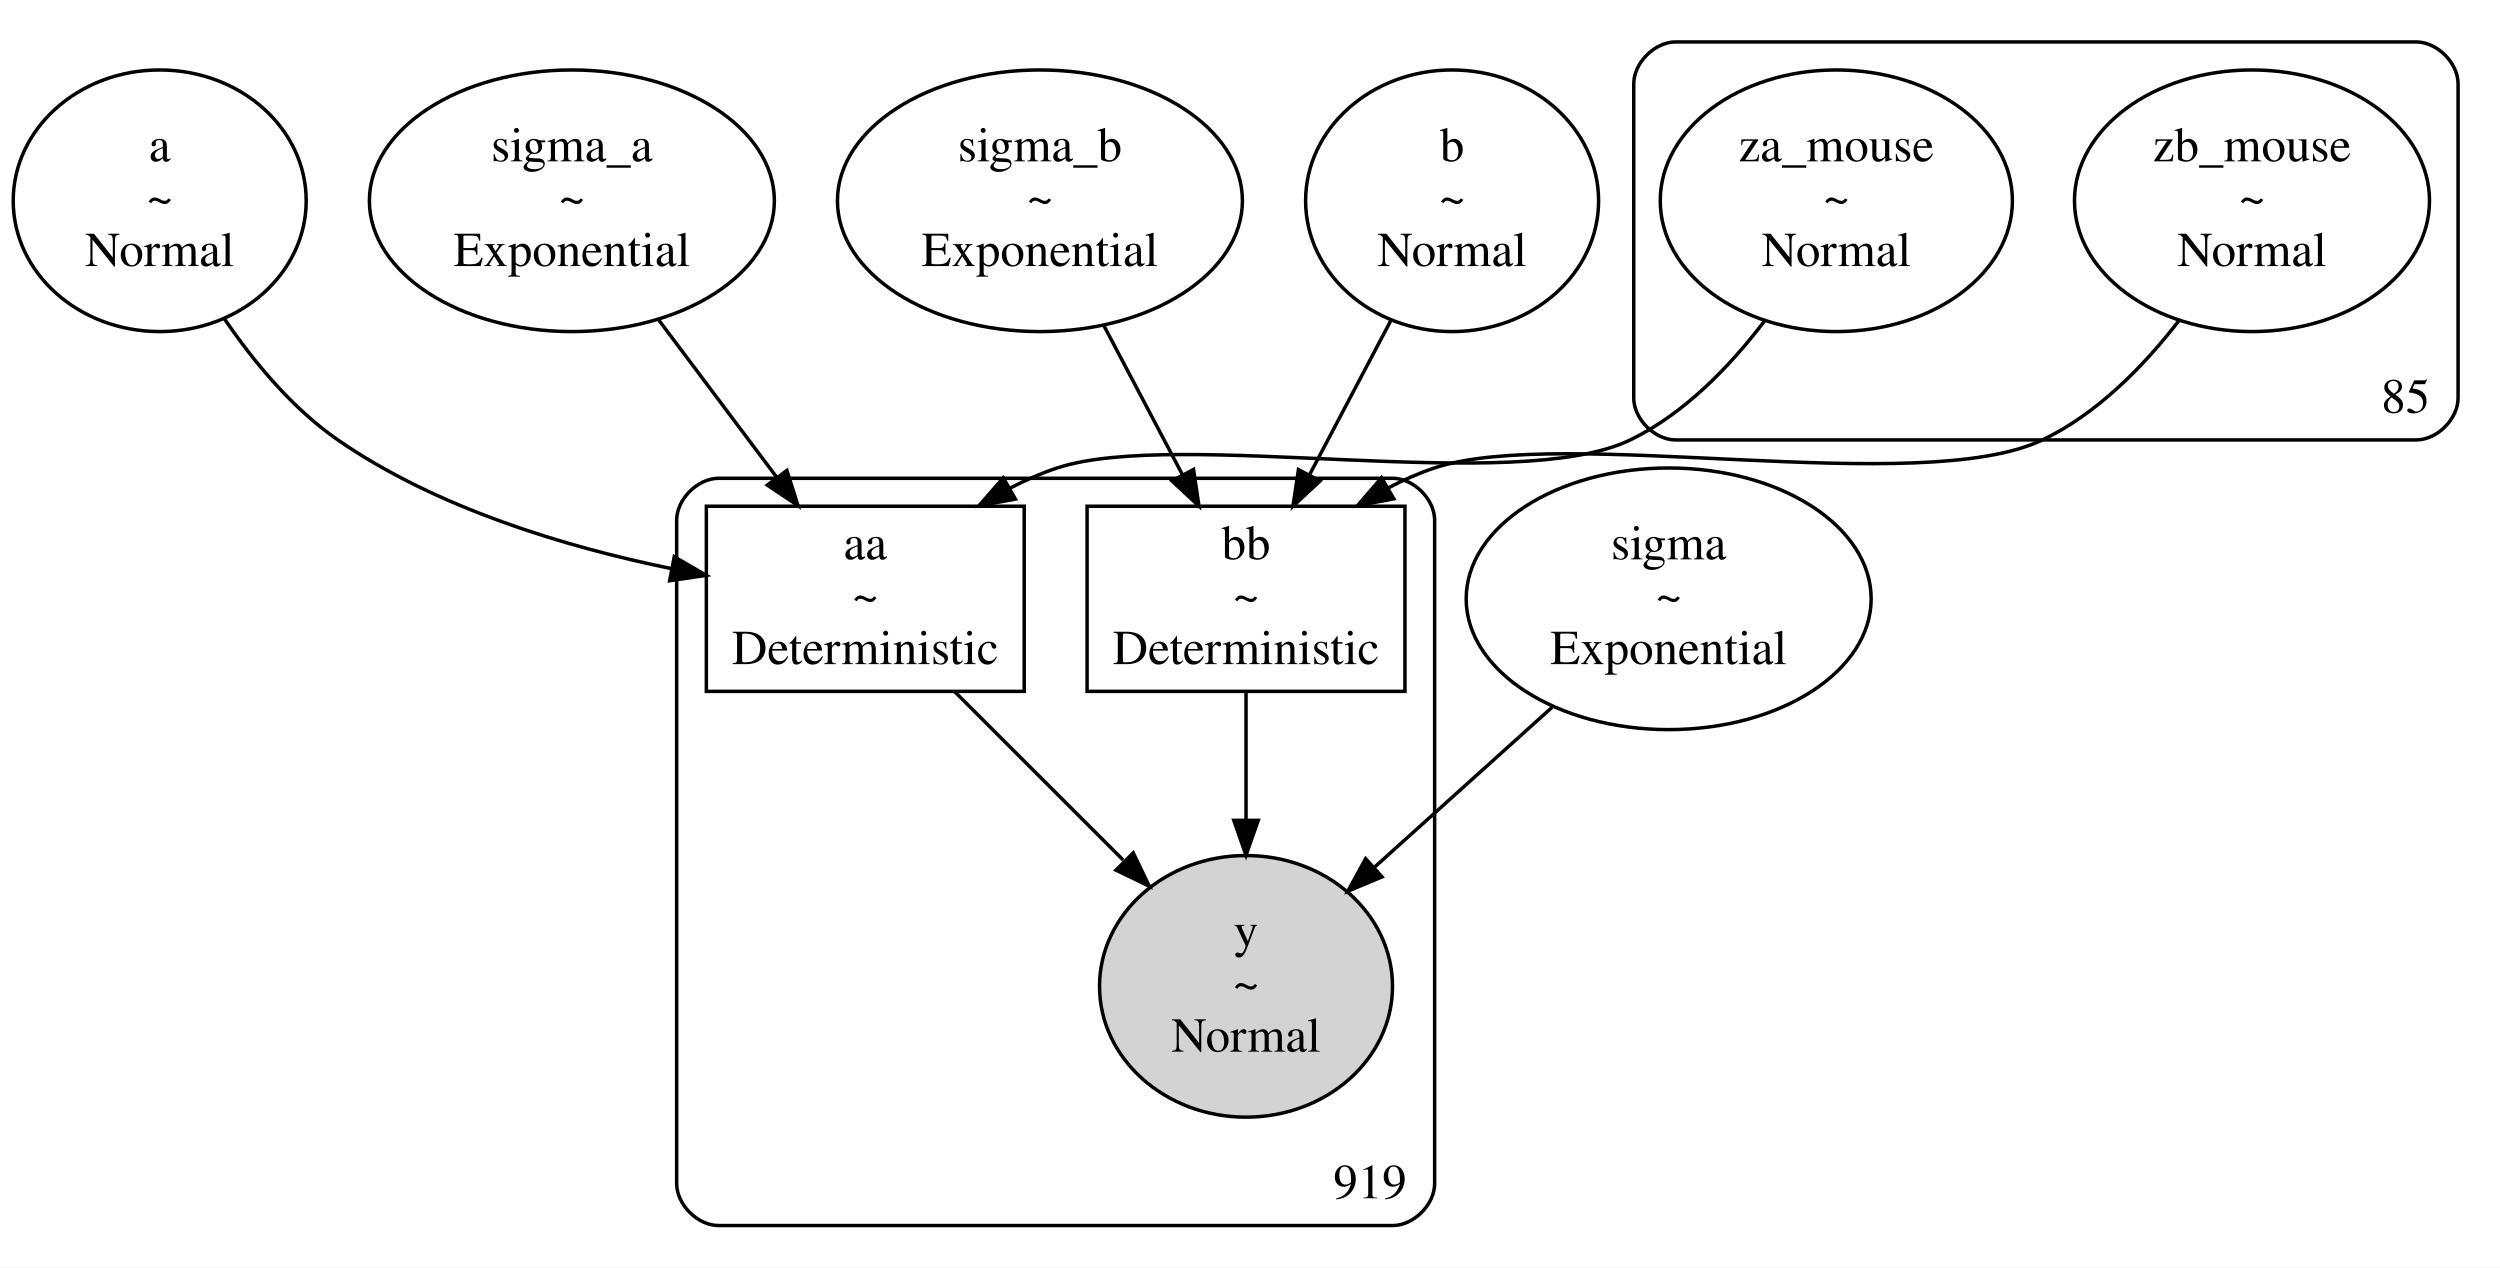
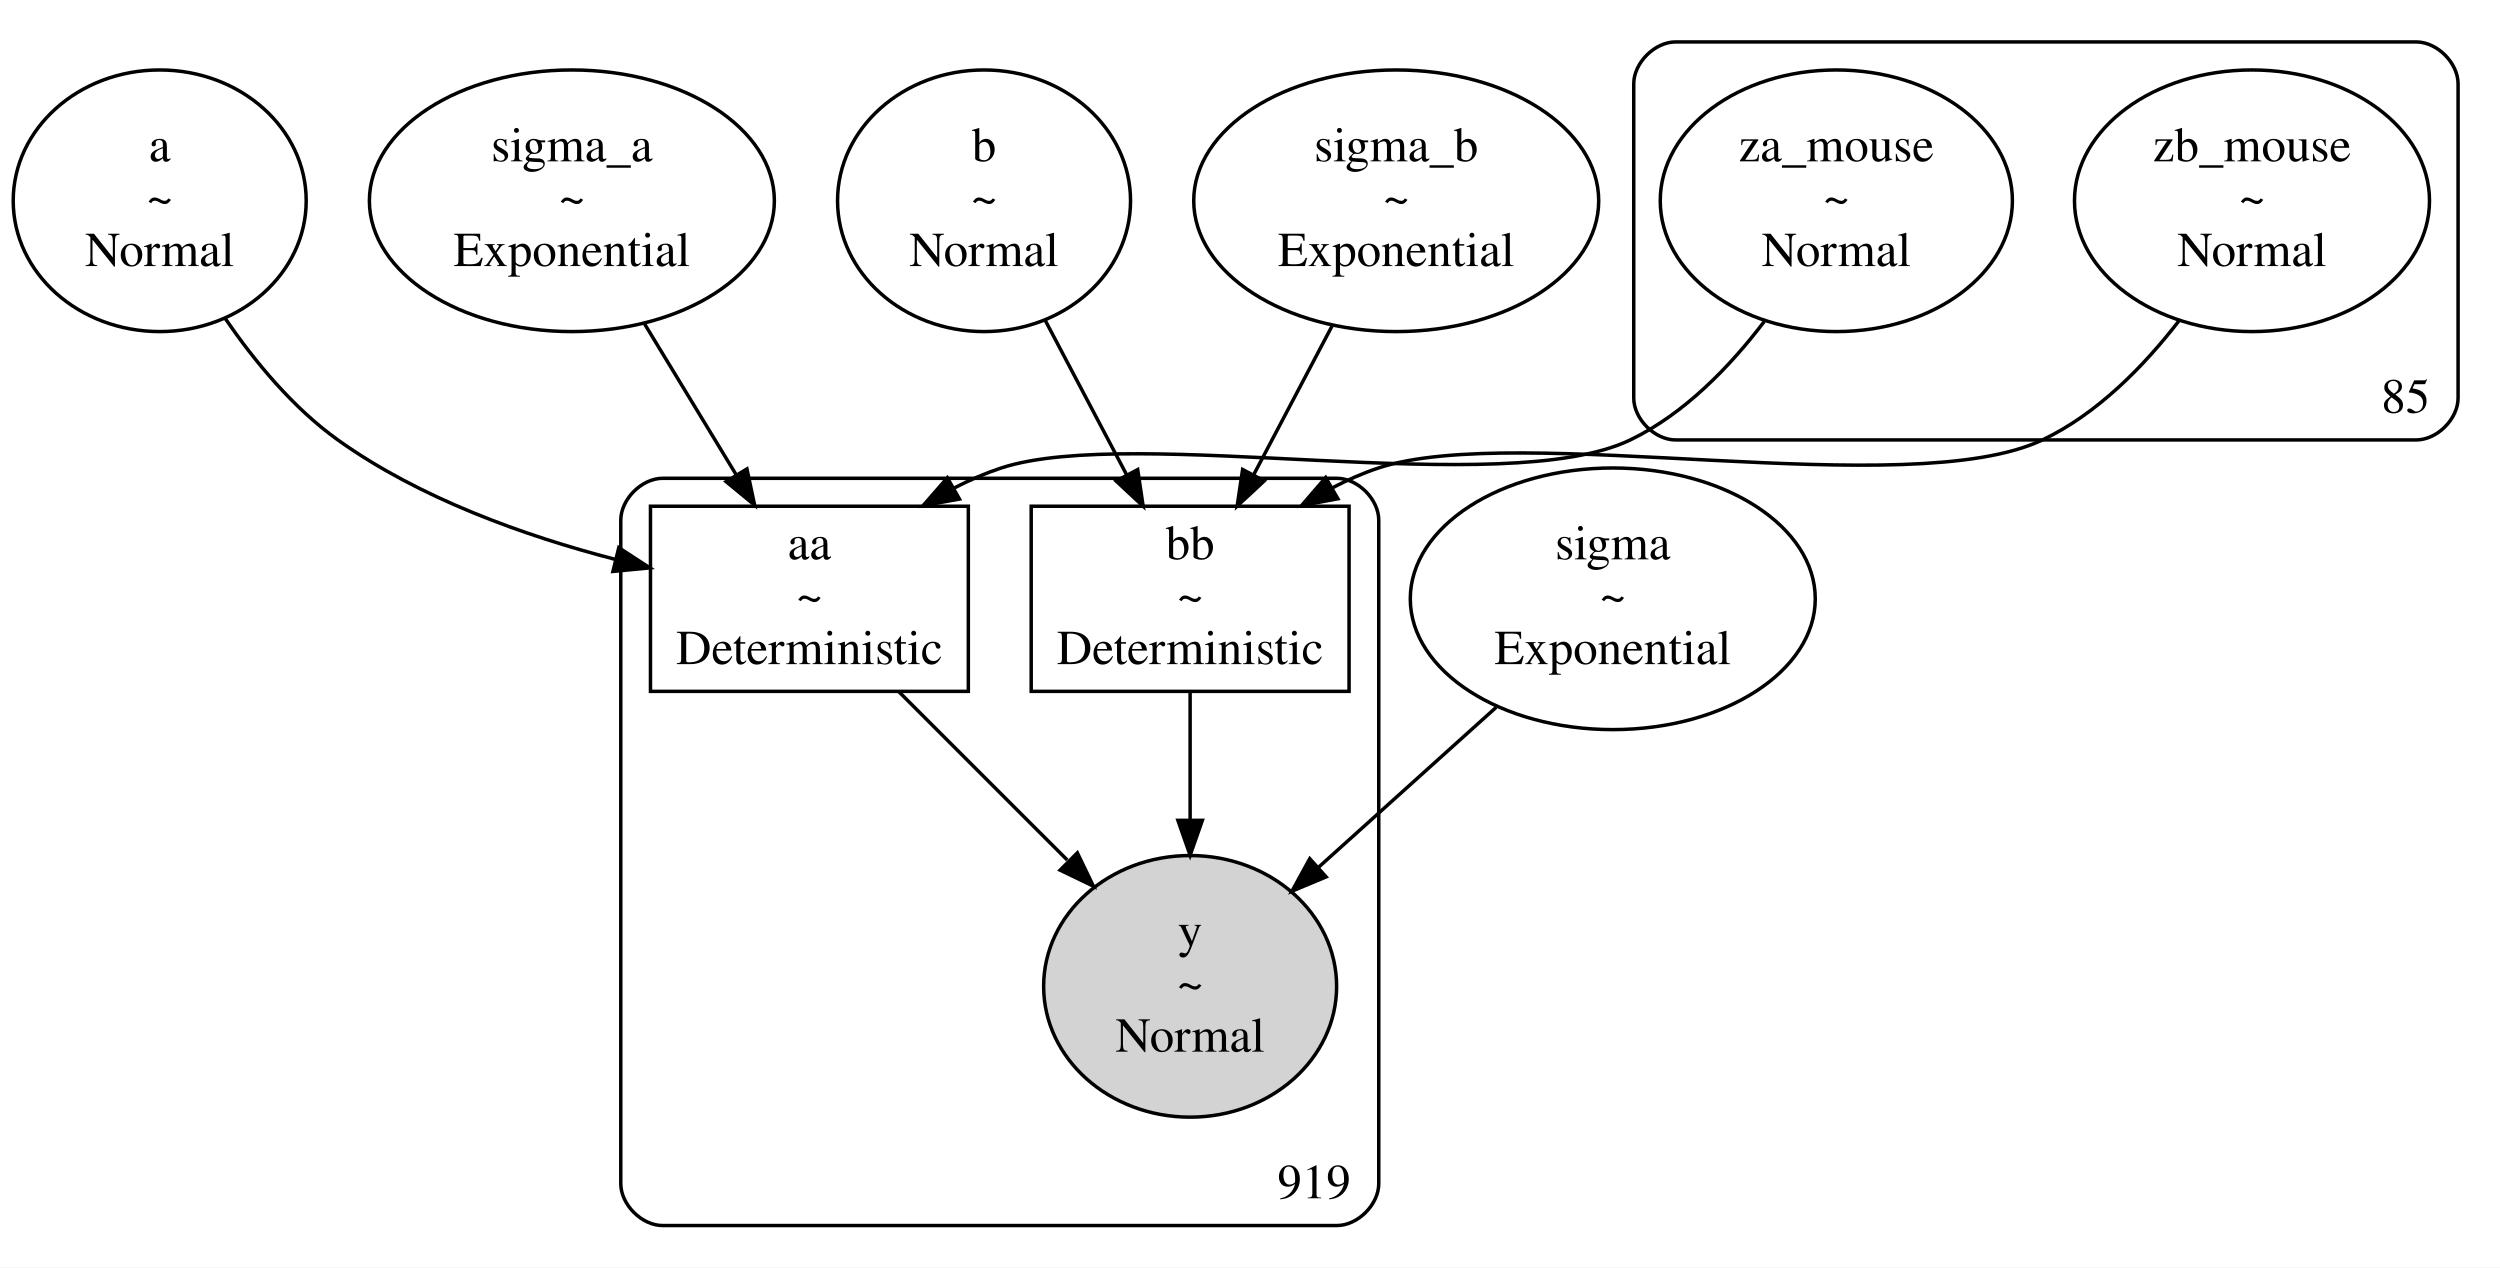
<svg xmlns="http://www.w3.org/2000/svg" width="716pt" height="363pt" viewBox="0.00 0.00 715.72 362.86">
  <g id="graph0" class="graph" transform="scale(1 1) rotate(0) translate(4 358.86)">
    <polygon fill="white" stroke="transparent" points="-4,4 -4,-358.86 711.72,-358.86 711.72,4 -4,4" />
    <g id="clust1" class="cluster">
      <path fill="none" stroke="black" d="M475.72,-232.91C475.72,-232.91 687.72,-232.91 687.72,-232.91 693.72,-232.91 699.72,-238.91 699.72,-244.91 699.72,-244.91 699.72,-334.86 699.72,-334.86 699.72,-340.86 693.72,-346.86 687.72,-346.86 687.72,-346.86 475.72,-346.86 475.72,-346.86 469.72,-346.86 463.72,-340.86 463.72,-334.86 463.72,-334.86 463.72,-244.91 463.72,-244.91 463.72,-238.91 469.72,-232.91 475.72,-232.91" />
      <text text-anchor="middle" x="684.72" y="-240.71" font-family="Times,serif" font-size="14.00">85</text>
    </g>
    <g id="clust2" class="cluster">
-       <path fill="none" stroke="black" d="M201.72,-8C201.72,-8 394.72,-8 394.72,-8 400.72,-8 406.72,-14 406.72,-20 406.72,-20 406.72,-209.93 406.72,-209.93 406.72,-215.93 400.72,-221.93 394.72,-221.93 394.72,-221.93 201.72,-221.93 201.72,-221.93 195.72,-221.93 189.72,-215.93 189.72,-209.93 189.72,-209.93 189.72,-20 189.72,-20 189.72,-14 195.72,-8 201.72,-8" />
-       <text text-anchor="middle" x="388.22" y="-15.8" font-family="Times,serif" font-size="14.00">919</text>
+       <path fill="none" stroke="black" d="M185.72,-8C185.72,-8 378.72,-8 378.72,-8 384.72,-8 390.72,-14 390.72,-20 390.72,-20 390.72,-209.93 390.72,-209.93 390.72,-215.93 384.72,-221.93 378.72,-221.93 378.72,-221.93 185.72,-221.93 185.72,-221.93 179.72,-221.93 173.72,-215.93 173.72,-209.93 173.72,-209.93 173.72,-20 173.72,-20 173.72,-14 179.72,-8 185.72,-8" />
+       <text text-anchor="middle" x="372.22" y="-15.8" font-family="Times,serif" font-size="14.00">919</text>
    </g>
    <g id="node1" class="node">
      <ellipse fill="none" stroke="black" cx="41.72" cy="-301.38" rx="41.94" ry="37.45" />
      <text text-anchor="middle" x="41.72" y="-312.68" font-family="Times,serif" font-size="14.00">a</text>
      <text text-anchor="middle" x="41.72" y="-297.68" font-family="Times,serif" font-size="14.00">~</text>
      <text text-anchor="middle" x="41.72" y="-282.68" font-family="Times,serif" font-size="14.00">Normal</text>
    </g>
-     <g id="node9" class="node">
-       <polygon fill="none" stroke="black" points="289.22,-213.93 198.22,-213.93 198.22,-160.93 289.22,-160.93 289.22,-213.93" />
-       <text text-anchor="middle" x="243.72" y="-198.73" font-family="Times,serif" font-size="14.00">aa</text>
-       <text text-anchor="middle" x="243.72" y="-183.73" font-family="Times,serif" font-size="14.00">~</text>
-       <text text-anchor="middle" x="243.72" y="-168.73" font-family="Times,serif" font-size="14.00">Deterministic</text>
+     <g id="node8" class="node">
+       <polygon fill="none" stroke="black" points="273.22,-213.93 182.22,-213.93 182.22,-160.93 273.22,-160.93 273.22,-213.93" />
+       <text text-anchor="middle" x="227.72" y="-198.73" font-family="Times,serif" font-size="14.00">aa</text>
+       <text text-anchor="middle" x="227.72" y="-183.73" font-family="Times,serif" font-size="14.00">~</text>
+       <text text-anchor="middle" x="227.72" y="-168.73" font-family="Times,serif" font-size="14.00">Deterministic</text>
    </g>
    <g id="edge1" class="edge">
-       <path fill="none" stroke="black" d="M60.3,-267.5C68.77,-255.1 79.8,-241.84 92.72,-232.91 120.99,-213.36 157.93,-202.28 188.2,-196.07" />
-       <polygon fill="black" stroke="black" points="189.03,-199.47 198.19,-194.15 187.71,-192.6 189.03,-199.47" />
+       <path fill="none" stroke="black" d="M60.45,-267.71C68.93,-255.34 79.94,-242.05 92.72,-232.91 116.11,-216.18 146.18,-205.46 172,-198.75" />
+       <polygon fill="black" stroke="black" points="173.15,-202.07 182.03,-196.29 171.48,-195.27 173.15,-202.07" />
    </g>
    <g id="node2" class="node">
-       <ellipse fill="none" stroke="black" cx="473.72" cy="-187.43" rx="57.97" ry="37.45" />
-       <text text-anchor="middle" x="473.72" y="-198.73" font-family="Times,serif" font-size="14.00">sigma</text>
-       <text text-anchor="middle" x="473.72" y="-183.73" font-family="Times,serif" font-size="14.00">~</text>
-       <text text-anchor="middle" x="473.72" y="-168.73" font-family="Times,serif" font-size="14.00">Exponential</text>
-     </g>
-     <g id="node8" class="node">
-       <ellipse fill="lightgrey" stroke="black" cx="352.72" cy="-76.48" rx="41.94" ry="37.45" />
-       <text text-anchor="middle" x="352.72" y="-87.78" font-family="Times,serif" font-size="14.00">y</text>
-       <text text-anchor="middle" x="352.72" y="-72.78" font-family="Times,serif" font-size="14.00">~</text>
-       <text text-anchor="middle" x="352.72" y="-57.78" font-family="Times,serif" font-size="14.00">Normal</text>
-     </g>
-     <g id="edge7" class="edge">
-       <path fill="none" stroke="black" d="M440.34,-156.37C424.59,-142.19 405.74,-125.22 389.58,-110.66" />
-       <polygon fill="black" stroke="black" points="391.65,-107.82 381.88,-103.73 386.97,-113.03 391.65,-107.82" />
-     </g>
-     <g id="node3" class="node">
-       <ellipse fill="none" stroke="black" cx="293.72" cy="-301.38" rx="57.97" ry="37.45" />
-       <text text-anchor="middle" x="293.72" y="-312.68" font-family="Times,serif" font-size="14.00">sigma_b</text>
-       <text text-anchor="middle" x="293.72" y="-297.68" font-family="Times,serif" font-size="14.00">~</text>
-       <text text-anchor="middle" x="293.72" y="-282.68" font-family="Times,serif" font-size="14.00">Exponential</text>
-     </g>
-     <g id="node10" class="node">
-       <polygon fill="none" stroke="black" points="398.22,-213.93 307.22,-213.93 307.22,-160.93 398.22,-160.93 398.22,-213.93" />
-       <text text-anchor="middle" x="352.72" y="-198.73" font-family="Times,serif" font-size="14.00">bb</text>
-       <text text-anchor="middle" x="352.72" y="-183.73" font-family="Times,serif" font-size="14.00">~</text>
-       <text text-anchor="middle" x="352.72" y="-168.73" font-family="Times,serif" font-size="14.00">Deterministic</text>
-     </g>
-     <g id="edge5" class="edge">
-       <path fill="none" stroke="black" d="M312.06,-265.57C319.21,-252.01 327.38,-236.51 334.51,-222.98" />
-       <polygon fill="black" stroke="black" points="337.69,-224.45 339.26,-213.97 331.5,-221.18 337.69,-224.45" />
-     </g>
-     <g id="node4" class="node">
      <ellipse fill="none" stroke="black" cx="159.72" cy="-301.38" rx="57.97" ry="37.45" />
      <text text-anchor="middle" x="159.72" y="-312.68" font-family="Times,serif" font-size="14.00">sigma_a</text>
      <text text-anchor="middle" x="159.72" y="-297.68" font-family="Times,serif" font-size="14.00">~</text>
      <text text-anchor="middle" x="159.72" y="-282.68" font-family="Times,serif" font-size="14.00">Exponential</text>
    </g>
-     <g id="edge3" class="edge">
-       <path fill="none" stroke="black" d="M184.47,-267.4C195.15,-253.17 207.63,-236.53 218.37,-222.21" />
-       <polygon fill="black" stroke="black" points="221.27,-224.18 224.47,-214.08 215.67,-219.98 221.27,-224.18" />
+     <g id="edge2" class="edge">
+       <path fill="none" stroke="black" d="M180.49,-266.19C188.82,-252.47 198.41,-236.69 206.76,-222.94" />
+       <polygon fill="black" stroke="black" points="209.84,-224.61 212.04,-214.25 203.86,-220.98 209.84,-224.61" />
+     </g>
+     <g id="node3" class="node">
+       <ellipse fill="none" stroke="black" cx="457.72" cy="-187.43" rx="57.97" ry="37.45" />
+       <text text-anchor="middle" x="457.72" y="-198.73" font-family="Times,serif" font-size="14.00">sigma</text>
+       <text text-anchor="middle" x="457.72" y="-183.73" font-family="Times,serif" font-size="14.00">~</text>
+       <text text-anchor="middle" x="457.72" y="-168.73" font-family="Times,serif" font-size="14.00">Exponential</text>
+     </g>
+     <g id="node10" class="node">
+       <ellipse fill="lightgrey" stroke="black" cx="336.72" cy="-76.48" rx="41.94" ry="37.45" />
+       <text text-anchor="middle" x="336.72" y="-87.78" font-family="Times,serif" font-size="14.00">y</text>
+       <text text-anchor="middle" x="336.72" y="-72.78" font-family="Times,serif" font-size="14.00">~</text>
+       <text text-anchor="middle" x="336.72" y="-57.78" font-family="Times,serif" font-size="14.00">Normal</text>
+     </g>
+     <g id="edge9" class="edge">
+       <path fill="none" stroke="black" d="M424.34,-156.37C408.59,-142.19 389.74,-125.22 373.58,-110.66" />
+       <polygon fill="black" stroke="black" points="375.65,-107.82 365.88,-103.73 370.97,-113.03 375.65,-107.82" />
+     </g>
+     <g id="node4" class="node">
+       <ellipse fill="none" stroke="black" cx="277.72" cy="-301.38" rx="41.94" ry="37.45" />
+       <text text-anchor="middle" x="277.72" y="-312.68" font-family="Times,serif" font-size="14.00">b</text>
+       <text text-anchor="middle" x="277.72" y="-297.68" font-family="Times,serif" font-size="14.00">~</text>
+       <text text-anchor="middle" x="277.72" y="-282.68" font-family="Times,serif" font-size="14.00">Normal</text>
+     </g>
+     <g id="node9" class="node">
+       <polygon fill="none" stroke="black" points="382.22,-213.93 291.22,-213.93 291.22,-160.93 382.22,-160.93 382.22,-213.93" />
+       <text text-anchor="middle" x="336.72" y="-198.73" font-family="Times,serif" font-size="14.00">bb</text>
+       <text text-anchor="middle" x="336.72" y="-183.73" font-family="Times,serif" font-size="14.00">~</text>
+       <text text-anchor="middle" x="336.72" y="-168.73" font-family="Times,serif" font-size="14.00">Deterministic</text>
+     </g>
+     <g id="edge4" class="edge">
+       <path fill="none" stroke="black" d="M295.26,-267.1C302.62,-253.14 311.17,-236.91 318.59,-222.84" />
+       <polygon fill="black" stroke="black" points="321.71,-224.42 323.27,-213.94 315.51,-221.16 321.71,-224.42" />
    </g>
    <g id="node5" class="node">
-       <ellipse fill="none" stroke="black" cx="411.72" cy="-301.38" rx="41.94" ry="37.45" />
-       <text text-anchor="middle" x="411.72" y="-312.68" font-family="Times,serif" font-size="14.00">b</text>
-       <text text-anchor="middle" x="411.72" y="-297.68" font-family="Times,serif" font-size="14.00">~</text>
-       <text text-anchor="middle" x="411.72" y="-282.68" font-family="Times,serif" font-size="14.00">Normal</text>
+       <ellipse fill="none" stroke="black" cx="395.72" cy="-301.38" rx="57.97" ry="37.45" />
+       <text text-anchor="middle" x="395.72" y="-312.68" font-family="Times,serif" font-size="14.00">sigma_b</text>
+       <text text-anchor="middle" x="395.72" y="-297.68" font-family="Times,serif" font-size="14.00">~</text>
+       <text text-anchor="middle" x="395.72" y="-282.68" font-family="Times,serif" font-size="14.00">Exponential</text>
    </g>
-     <g id="edge4" class="edge">
-       <path fill="none" stroke="black" d="M394.18,-267.1C386.82,-253.14 378.27,-236.91 370.85,-222.84" />
-       <polygon fill="black" stroke="black" points="373.92,-221.16 366.16,-213.94 367.73,-224.42 373.92,-221.16" />
+     <g id="edge5" class="edge">
+       <path fill="none" stroke="black" d="M377.37,-265.57C370.23,-252.01 362.06,-236.51 354.93,-222.98" />
+       <polygon fill="black" stroke="black" points="357.94,-221.18 350.18,-213.97 351.74,-224.45 357.94,-221.18" />
    </g>
    <g id="node6" class="node">
-       <ellipse fill="none" stroke="black" cx="521.72" cy="-301.38" rx="50.41" ry="37.45" />
-       <text text-anchor="middle" x="521.72" y="-312.68" font-family="Times,serif" font-size="14.00">za_mouse</text>
-       <text text-anchor="middle" x="521.72" y="-297.68" font-family="Times,serif" font-size="14.00">~</text>
-       <text text-anchor="middle" x="521.72" y="-282.68" font-family="Times,serif" font-size="14.00">Normal</text>
-     </g>
-     <g id="edge2" class="edge">
-       <path fill="none" stroke="black" d="M501.07,-266.85C491.19,-253.87 478.13,-240.36 462.72,-232.91 429.87,-217.02 333.39,-236.29 298.72,-224.91 294.13,-223.4 289.56,-221.4 285.13,-219.11" />
-       <polygon fill="black" stroke="black" points="286.69,-215.97 276.26,-214.07 283.23,-222.06 286.69,-215.97" />
-     </g>
-     <g id="node7" class="node">
      <ellipse fill="none" stroke="black" cx="640.72" cy="-301.38" rx="50.82" ry="37.45" />
      <text text-anchor="middle" x="640.72" y="-312.68" font-family="Times,serif" font-size="14.00">zb_mouse</text>
      <text text-anchor="middle" x="640.72" y="-297.68" font-family="Times,serif" font-size="14.00">~</text>
      <text text-anchor="middle" x="640.72" y="-282.68" font-family="Times,serif" font-size="14.00">Normal</text>
    </g>
    <g id="edge6" class="edge">
-       <path fill="none" stroke="black" d="M619.89,-267.17C609.79,-254.08 596.43,-240.4 580.72,-232.91 545.78,-216.25 443.46,-237.08 406.72,-224.91 402.19,-223.41 397.69,-221.41 393.33,-219.12" />
-       <polygon fill="black" stroke="black" points="395.03,-216.06 384.62,-214.09 391.52,-222.12 395.03,-216.06" />
+       <path fill="none" stroke="black" d="M619.91,-267.14C609.81,-254.04 596.44,-240.37 580.72,-232.91 542.54,-214.79 430.86,-238.12 390.72,-224.91 386.19,-223.42 381.69,-221.43 377.33,-219.14" />
+       <polygon fill="black" stroke="black" points="379.02,-216.08 368.61,-214.11 375.52,-222.14 379.02,-216.08" />
+     </g>
+     <g id="node7" class="node">
+       <ellipse fill="none" stroke="black" cx="521.72" cy="-301.38" rx="50.41" ry="37.45" />
+       <text text-anchor="middle" x="521.72" y="-312.68" font-family="Times,serif" font-size="14.00">za_mouse</text>
+       <text text-anchor="middle" x="521.72" y="-297.68" font-family="Times,serif" font-size="14.00">~</text>
+       <text text-anchor="middle" x="521.72" y="-282.68" font-family="Times,serif" font-size="14.00">Normal</text>
+     </g>
+     <g id="edge3" class="edge">
+       <path fill="none" stroke="black" d="M501.09,-266.82C491.21,-253.83 478.14,-240.33 462.72,-232.91 426.64,-215.55 320.79,-237.31 282.72,-224.91 278.13,-223.41 273.56,-221.42 269.12,-219.13" />
+       <polygon fill="black" stroke="black" points="270.68,-215.99 260.26,-214.1 267.22,-222.08 270.68,-215.99" />
+     </g>
+     <g id="edge7" class="edge">
+       <path fill="none" stroke="black" d="M253.27,-160.89C267.66,-146.51 285.83,-128.34 301.54,-112.64" />
+       <polygon fill="black" stroke="black" points="304.43,-114.7 309.03,-105.15 299.49,-109.75 304.43,-114.7" />
    </g>
    <g id="edge8" class="edge">
-       <path fill="none" stroke="black" d="M269.27,-160.89C283.66,-146.51 301.83,-128.34 317.54,-112.64" />
-       <polygon fill="black" stroke="black" points="320.43,-114.7 325.03,-105.15 315.49,-109.75 320.43,-114.7" />
-     </g>
-     <g id="edge9" class="edge">
-       <path fill="none" stroke="black" d="M352.72,-160.89C352.72,-149.98 352.72,-136.89 352.72,-124.35" />
-       <polygon fill="black" stroke="black" points="356.22,-124 352.72,-114 349.22,-124 356.22,-124" />
+       <path fill="none" stroke="black" d="M336.72,-160.89C336.72,-149.98 336.72,-136.89 336.72,-124.35" />
+       <polygon fill="black" stroke="black" points="340.22,-124 336.72,-114 333.22,-124 340.22,-124" />
    </g>
  </g>
</svg>
